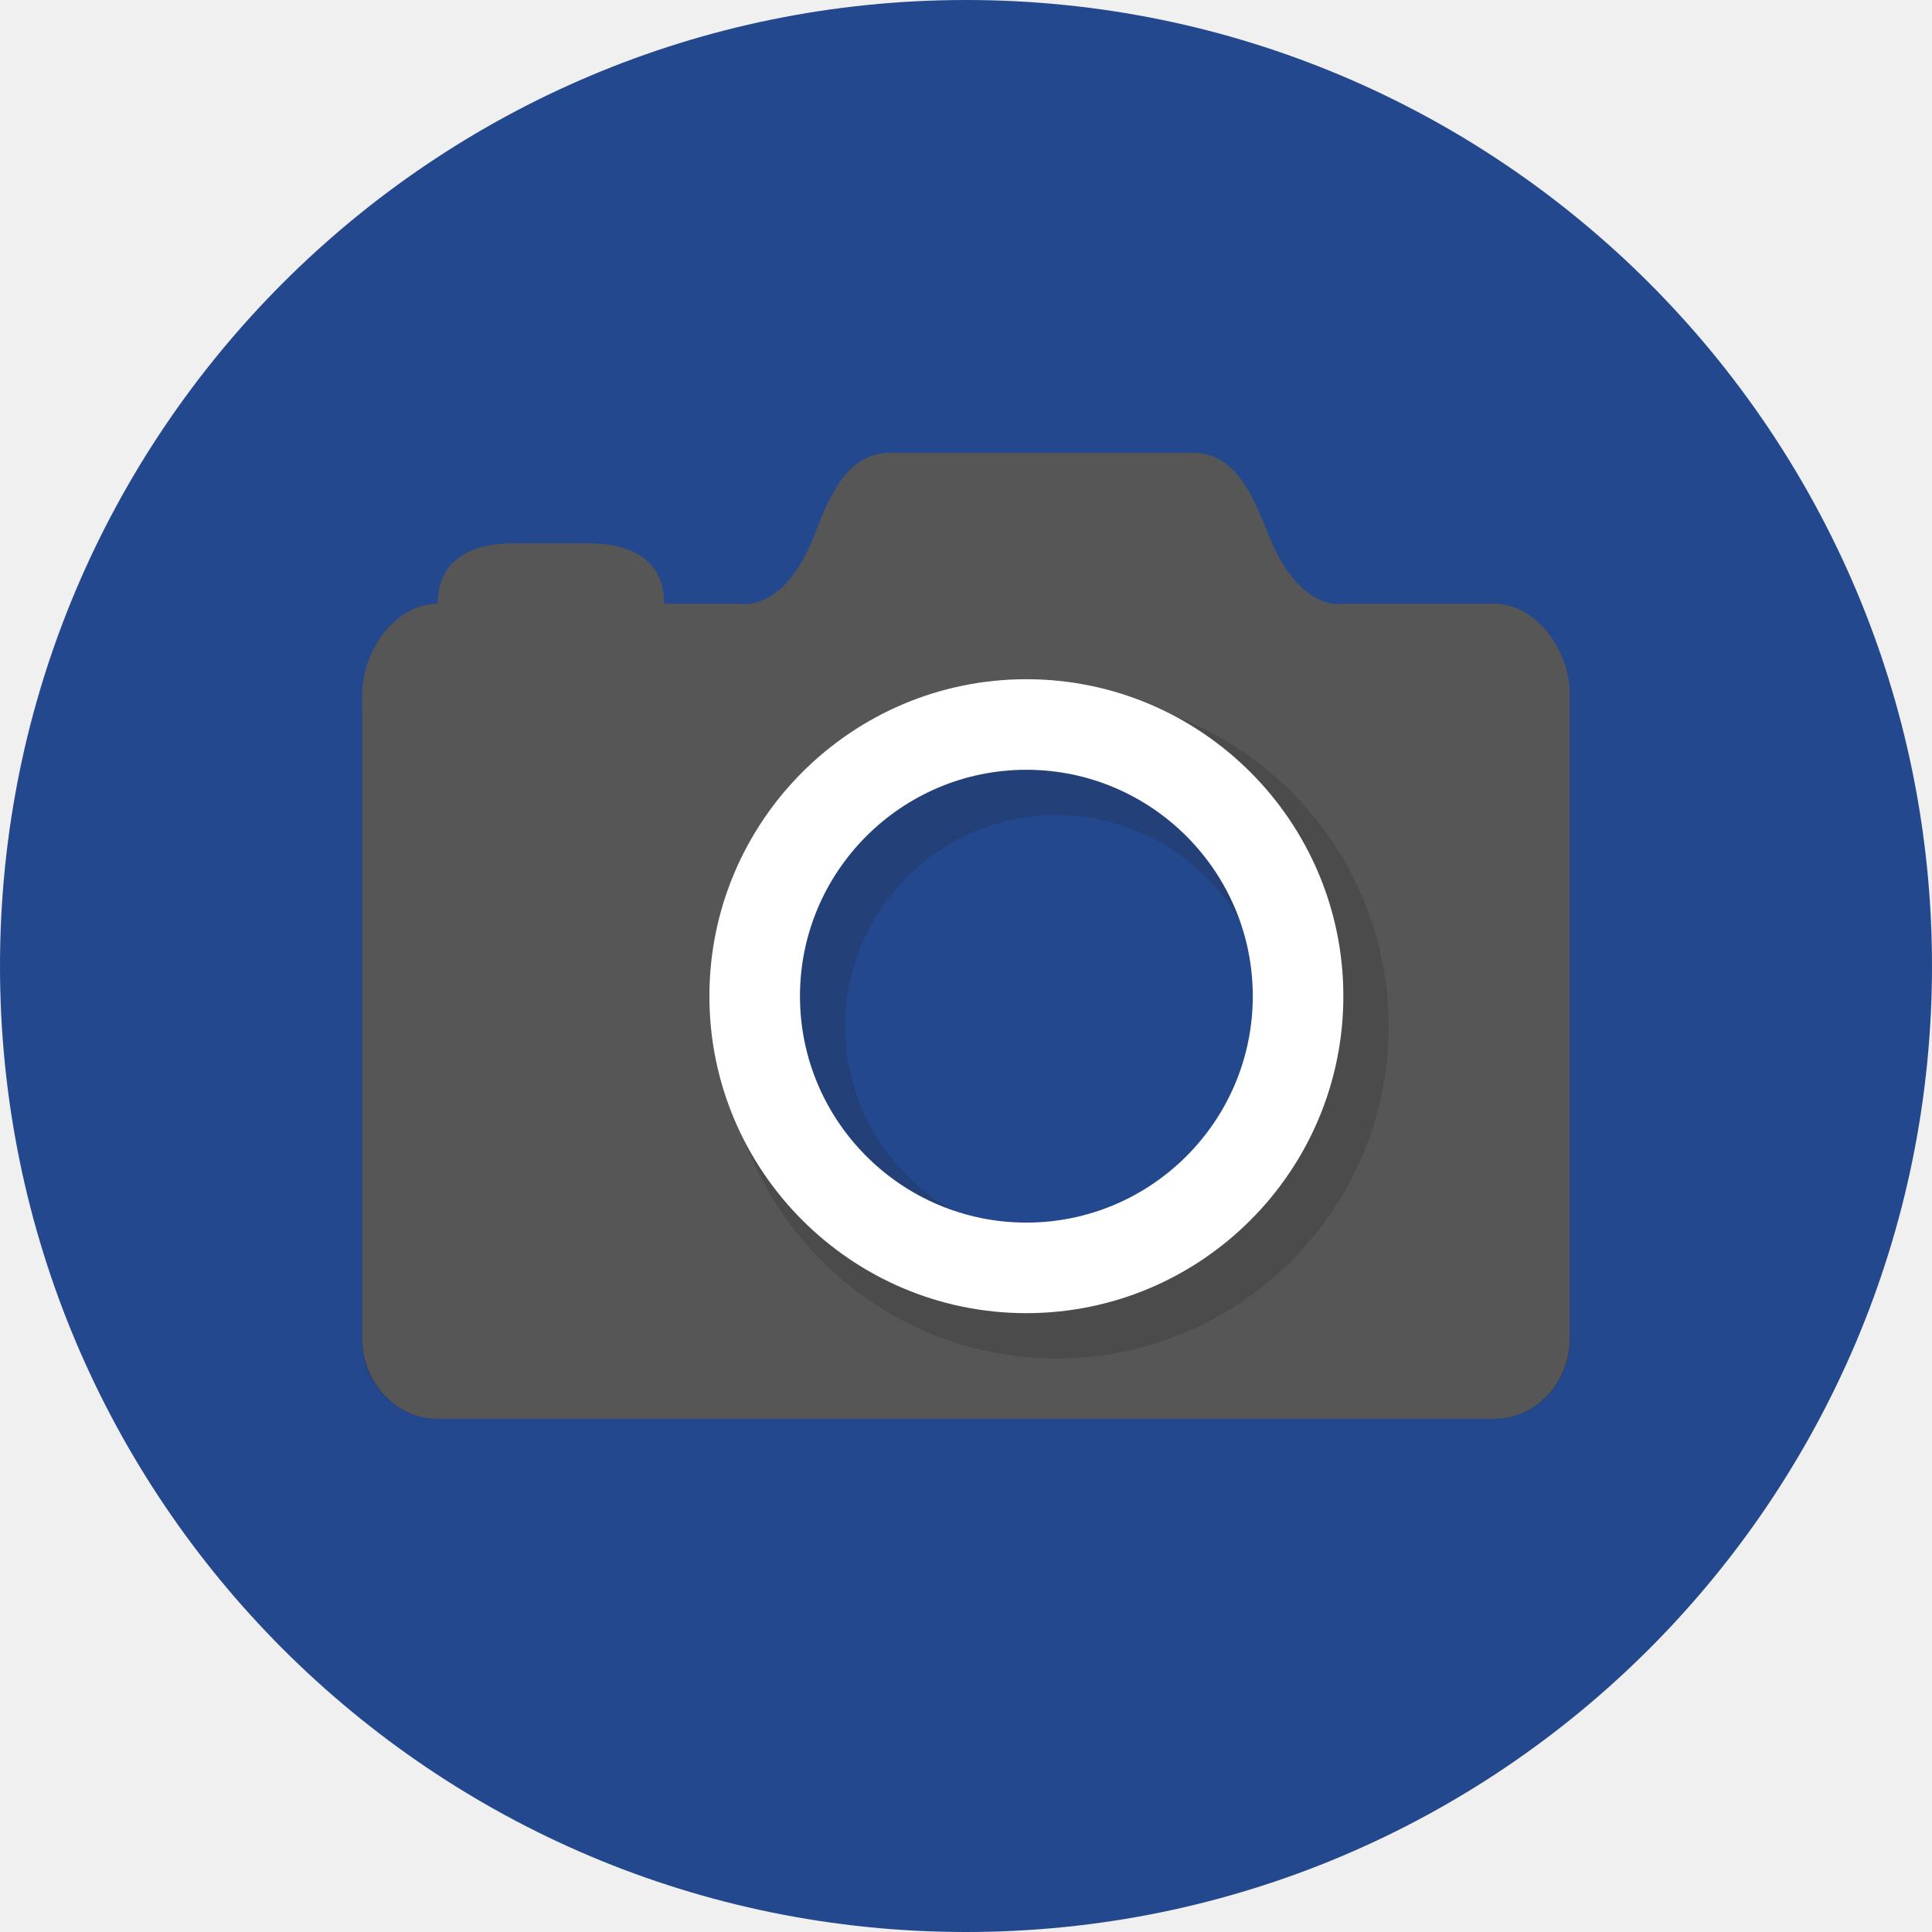
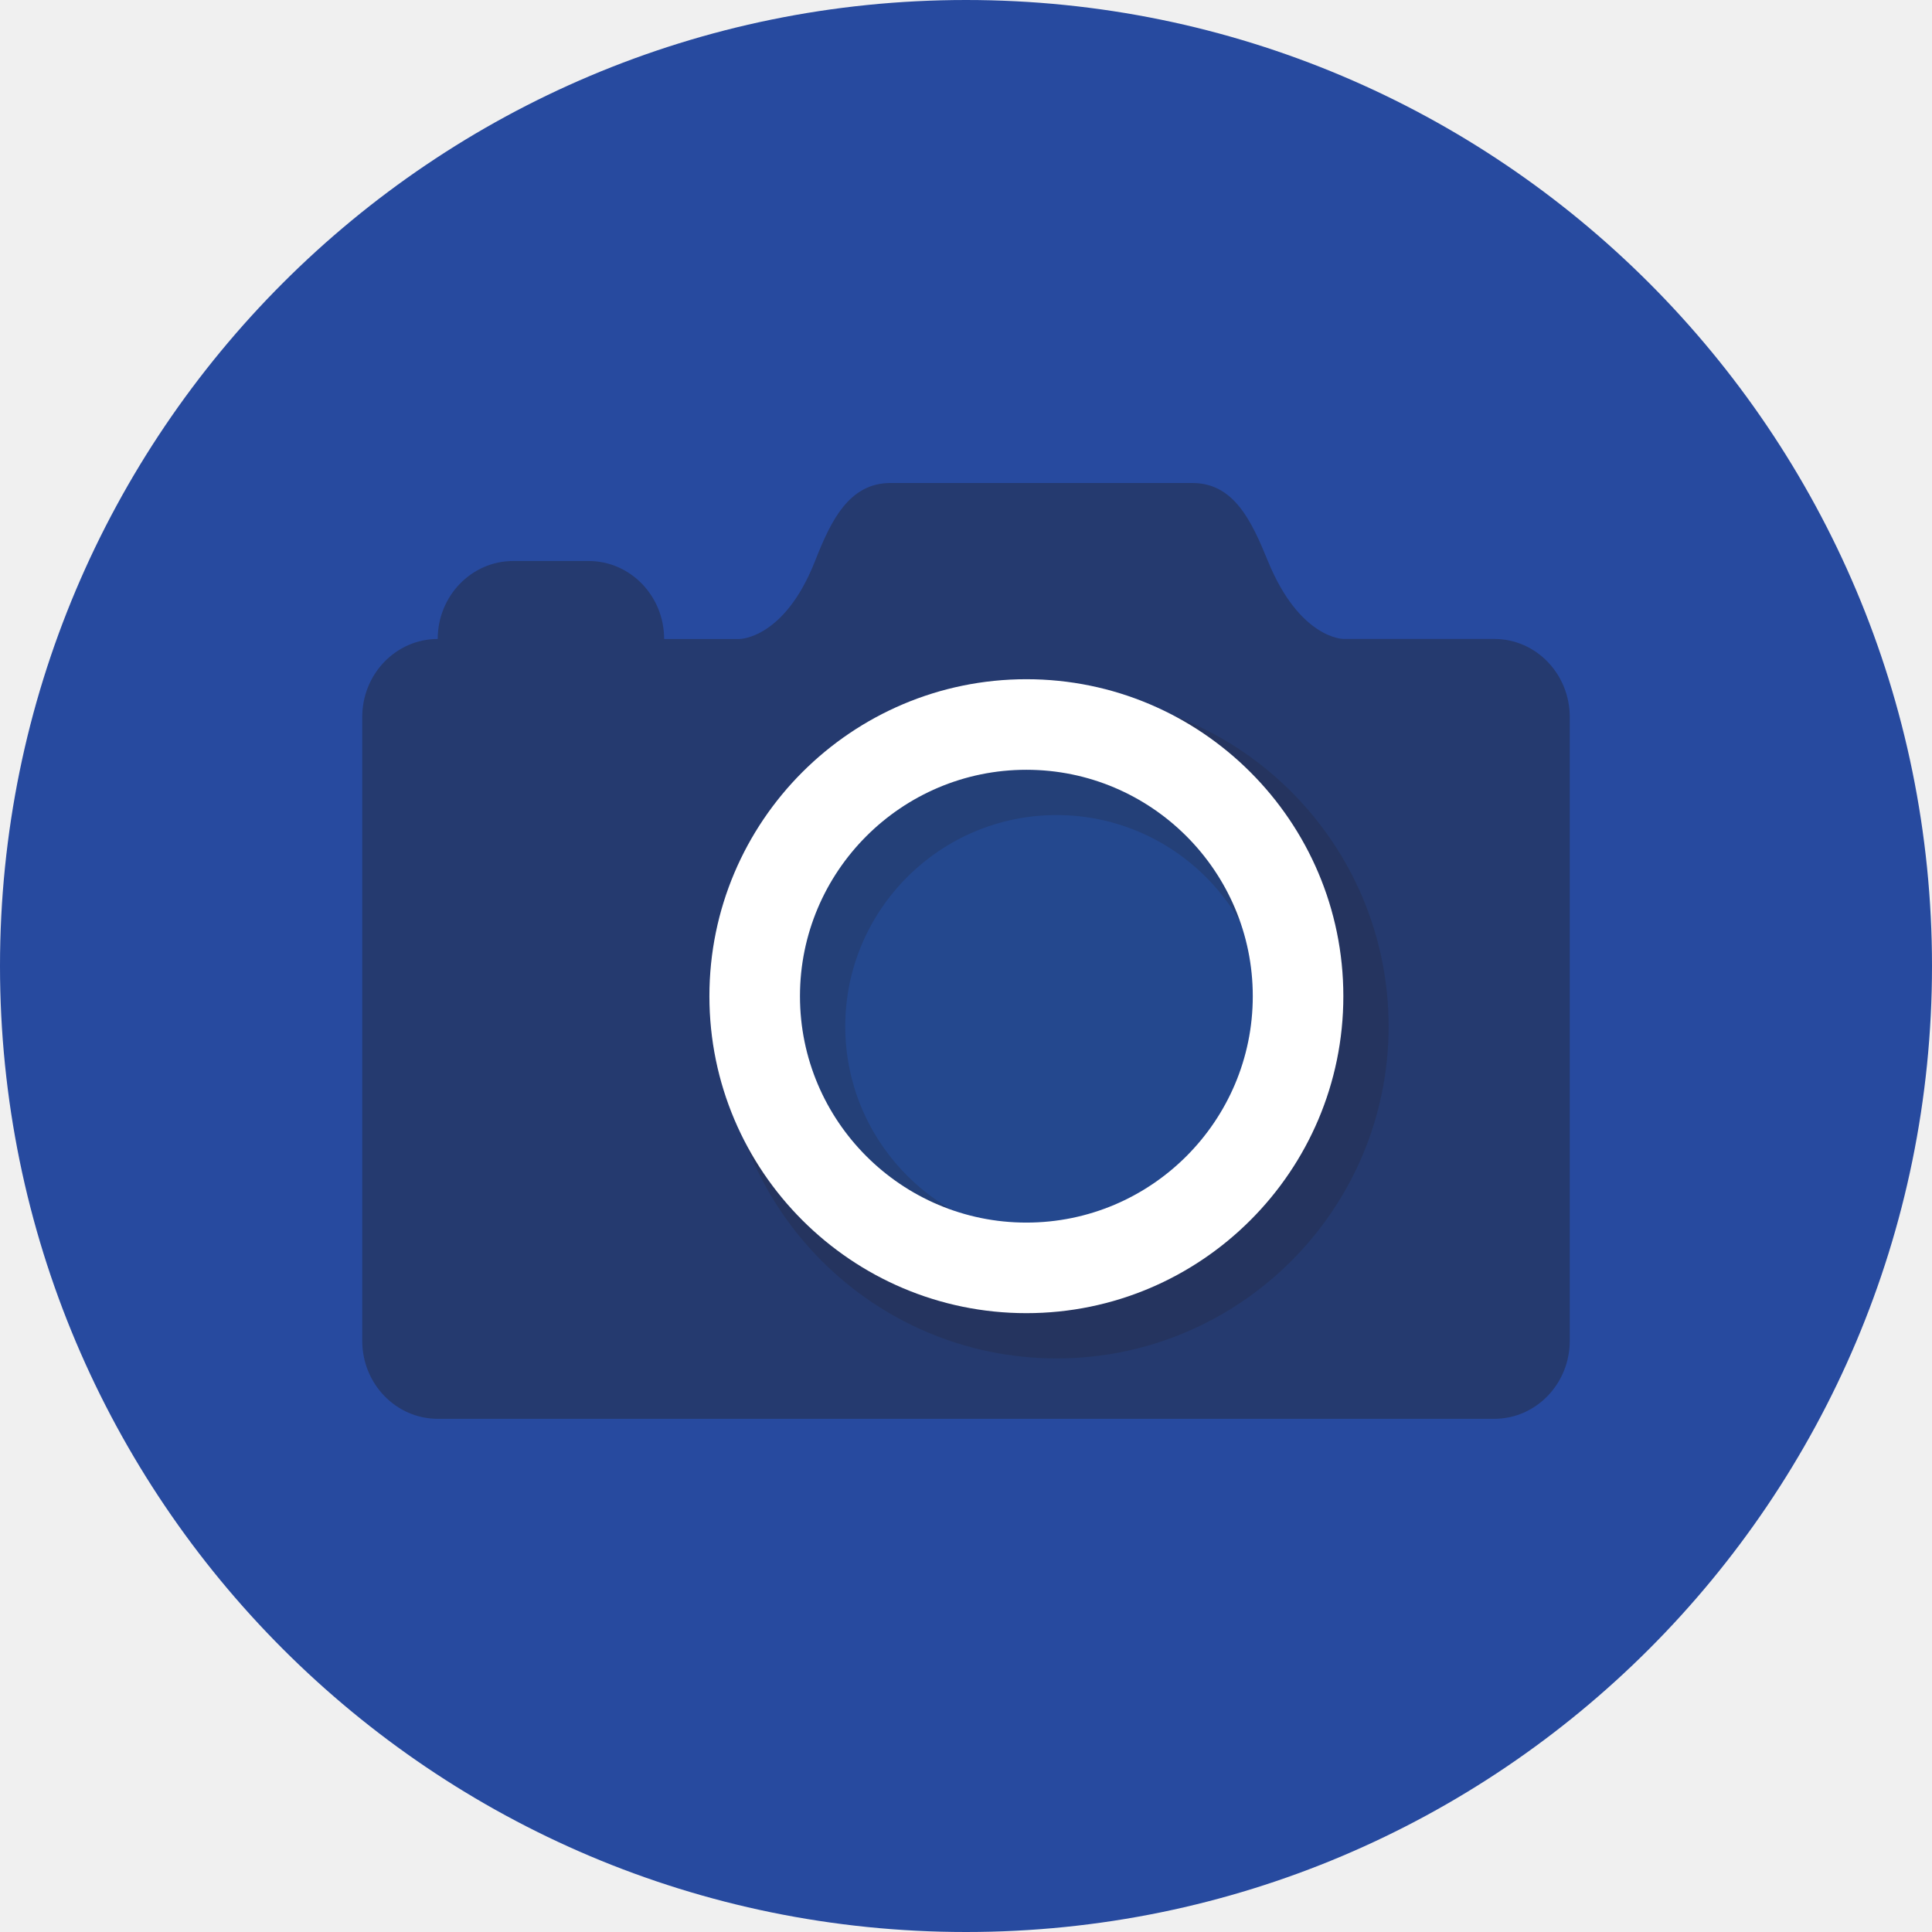
<svg xmlns="http://www.w3.org/2000/svg" width="64px" height="64px" viewBox="0 0 64 64" version="1.1">
  <defs />
  <g id="Page-1" stroke="none" stroke-width="1" fill="none" fill-rule="evenodd">
    <g id="icon" fill-rule="nonzero">
-       <circle id="Oval" fill="#24488E" cx="32" cy="32" r="32" />
+       <circle id="Oval" fill="#274A9F" cx="32" cy="32" r="32" />
      <g id="Group" transform="translate(12, 15)">
        <g id="Shape" opacity="0.379" transform="translate(0, 1)" fill="#231F20">
          <path d="M37.5,5.166 L32.5,5.166 C32.5,5.166 31.055,5.166 30,2.583 C29.463,1.268 28.88,0 27.5,0 L17.5,0 C16.12,0 15.52,1.26 15,2.584 C13.985,5.167 12.5,5.167 12.5,5.167 L10,5.167 C10,3.741 8.88,2.584 7.5,2.584 L5,2.584 C3.62,2.584 2.5,3.741 2.5,5.167 C1.12,5.167 0,6.325 0,7.751 L0,28.417 C0,29.842 1.12,31 2.5,31 L37.5,31 C38.88,31 40,29.842 40,28.416 L40,7.75 C40,6.324 38.88,5.166 37.5,5.166 Z" />
        </g>
-         <path d="M37.5,5 L32.5,5 C32.5,5 31.055,5.333 30,2.667 C29.463,1.309 28.88,0 27.5,0 L17.5,0 C16.12,0 15.52,1.301 15,2.667 C13.985,5.333 12.5,5 12.5,5 L10,5 C10,3.528 8.88,3 7.5,3 L5,3 C3.62,3 2.5,3.528 2.5,5 C1.12,5 0,6.528 0,8 L0,29.333 C0,30.805 1.12,32 2.5,32 L37.5,32 C38.88,32 40,30.805 40,29.333 L40,8 C40,6.528 38.88,5 37.5,5 Z" id="Shape" fill="#565656" />
+         <path d="M37.5,5 L32.5,5 C32.5,5 31.055,5.333 30,2.667 C29.463,1.309 28.88,0 27.5,0 L17.5,0 C16.12,0 15.52,1.301 15,2.667 C13.985,5.333 12.5,5 12.5,5 L10,5 C10,3.528 8.88,3 7.5,3 L5,3 C3.62,3 2.5,3.528 2.5,5 C1.12,5 0,6.528 0,8 L0,29.333 C0,30.805 1.12,32 2.5,32 L37.5,32 C38.88,32 40,30.805 40,29.333 L40,8 C40,6.528 38.88,5 37.5,5 Z" id="Shape" fill="#565656" opacity="0" />
        <circle id="Oval" fill="#24488E" cx="22" cy="18" r="9" />
        <g id="Shape" opacity="0.2" transform="translate(12, 8)" fill="#231F20">
          <g id="Group">
            <path d="M11,22 C4.935,22 0,17.065 0,11 C0,4.935 4.935,0 11,0 C17.065,0 22,4.935 22,11 C22,17.065 17.065,22 11,22 Z M11,4 C7.141,4 4,7.141 4,11 C4,14.859 7.141,18 11,18 C14.859,18 18,14.859 18,11 C18,7.141 14.859,4 11,4 Z" id="Shape" />
          </g>
        </g>
        <path d="M22,28.5 C16.21,28.5 11.5,23.79 11.5,18 C11.5,12.21 16.21,7.5 22,7.5 C27.79,7.5 32.5,12.21 32.5,18 C32.5,23.79 27.79,28.5 22,28.5 Z M22,10.5 C17.864,10.5 14.5,13.864 14.5,18 C14.5,22.136 17.864,25.5 22,25.5 C26.136,25.5 29.5,22.136 29.5,18 C29.5,13.864 26.136,10.5 22,10.5 Z" id="Shape" fill="#FFFFFF" />
      </g>
    </g>
  </g>
</svg>
